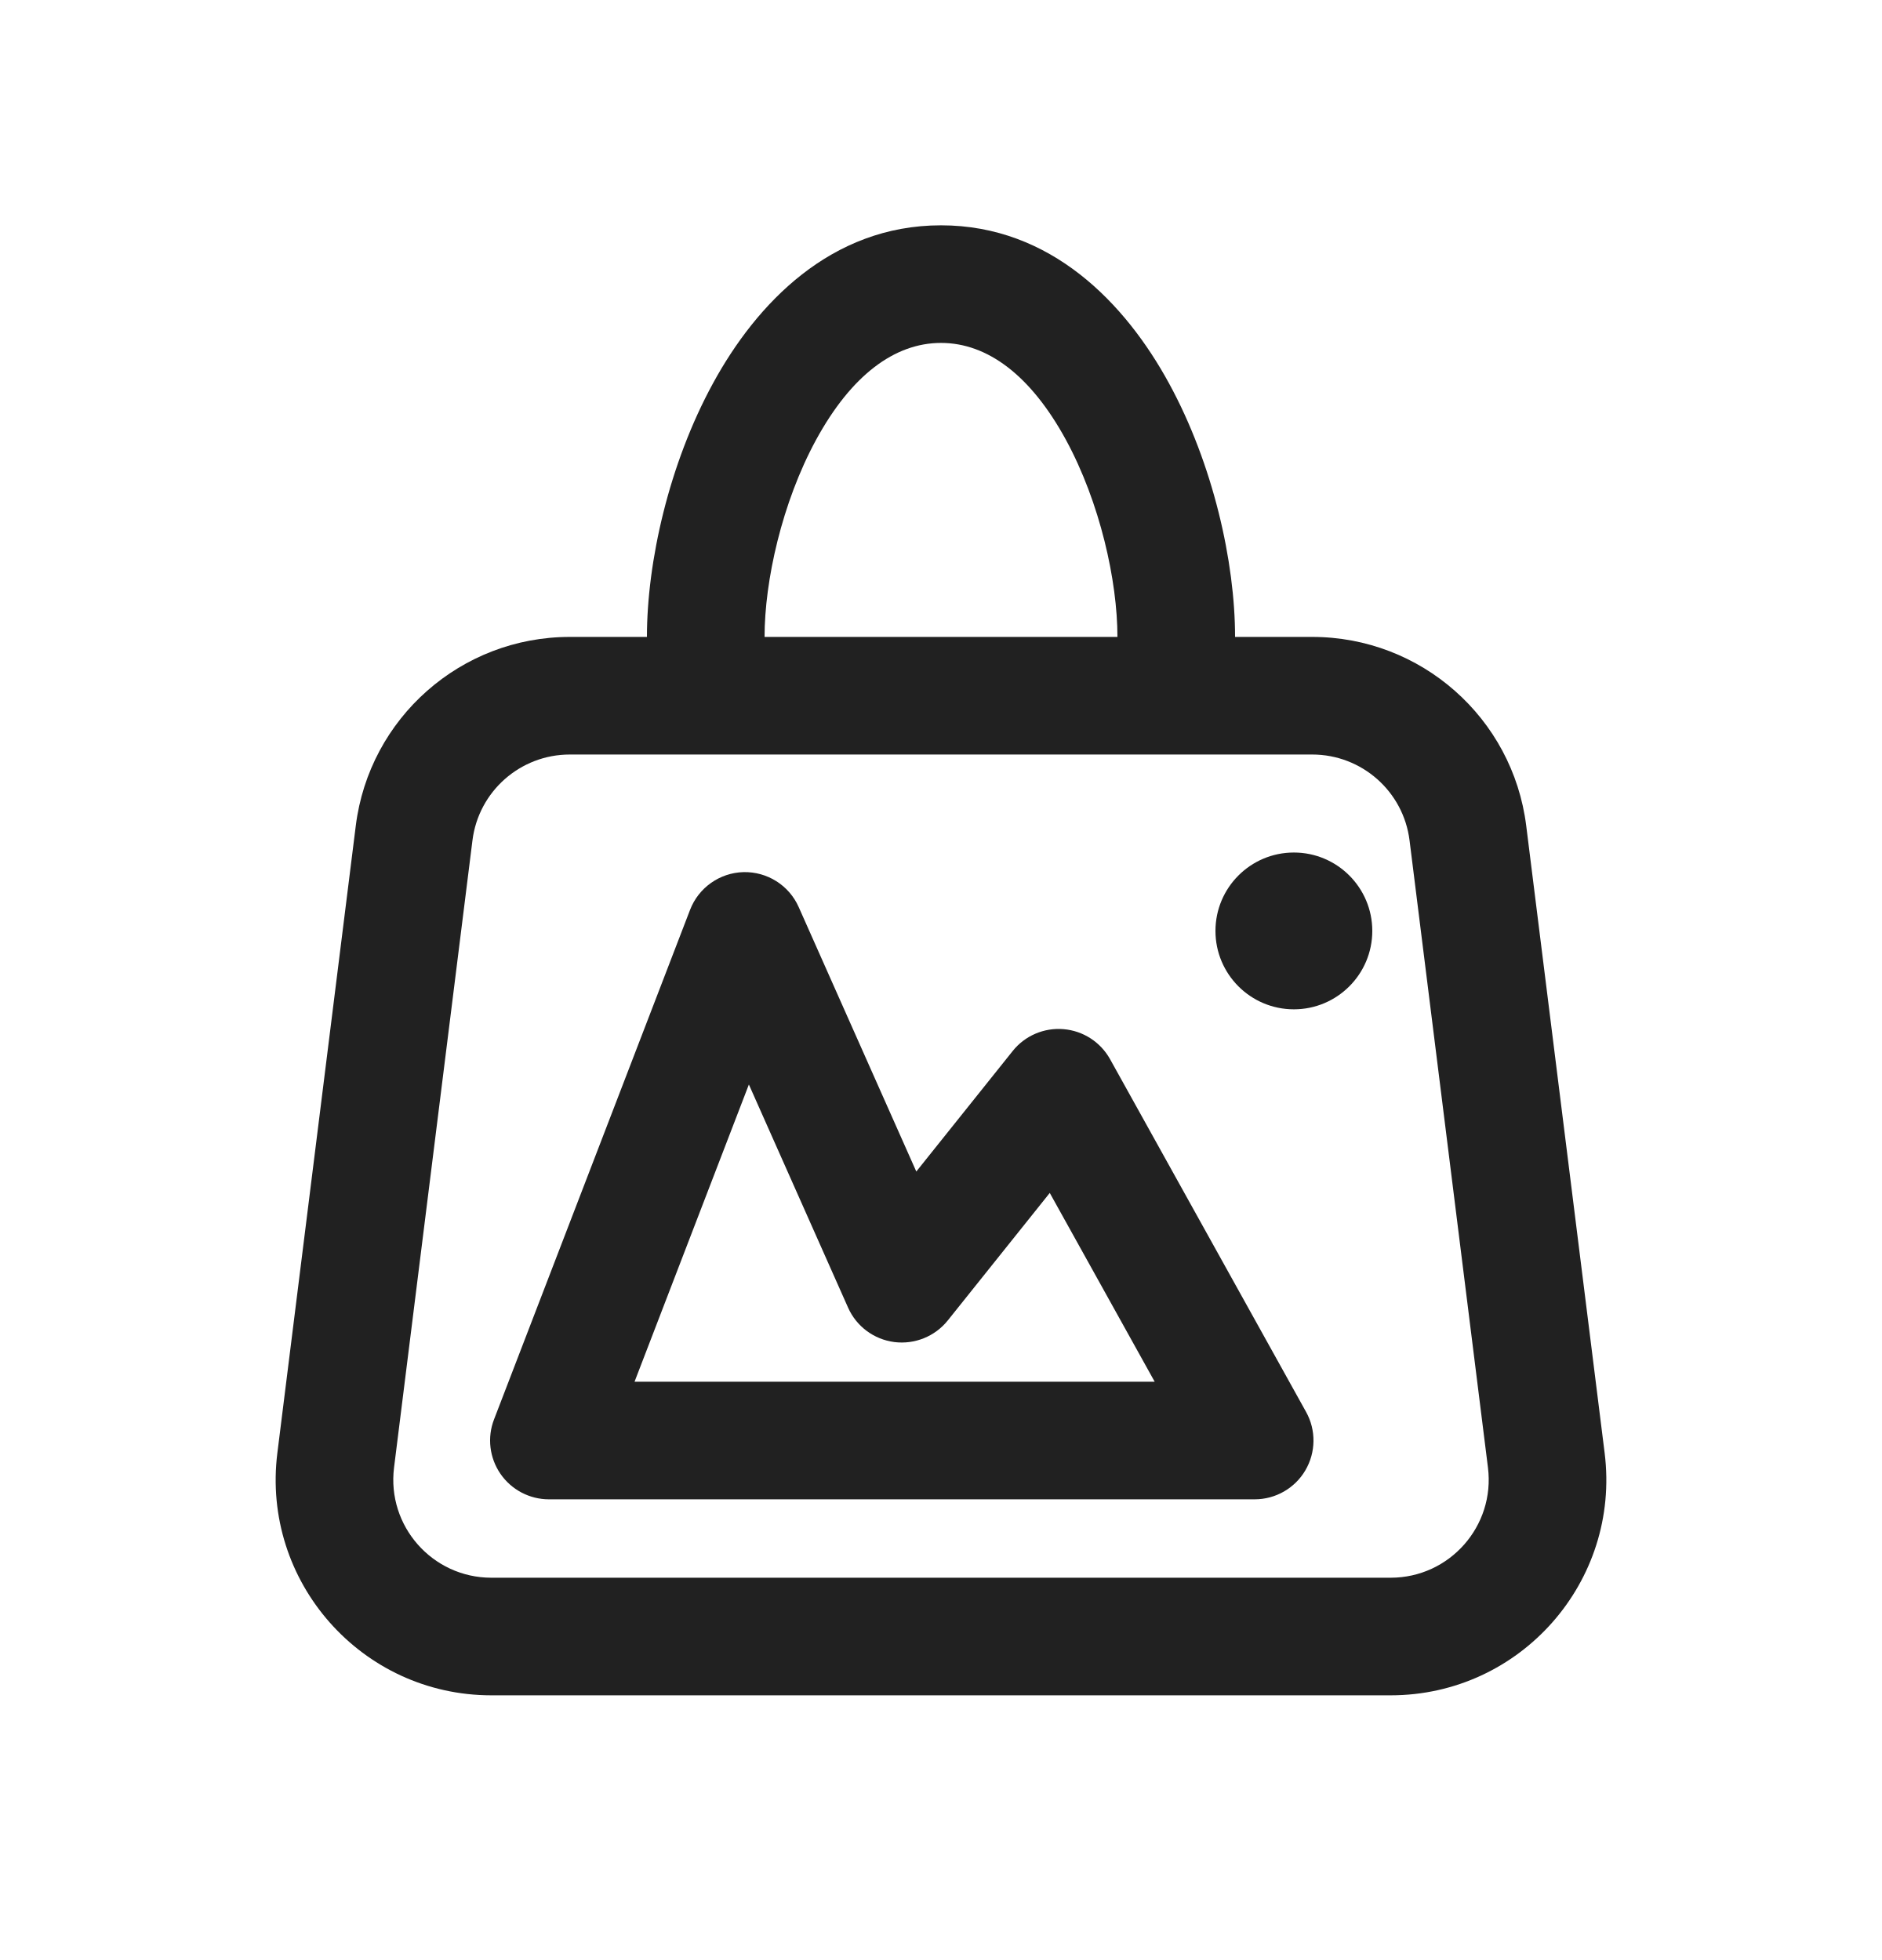
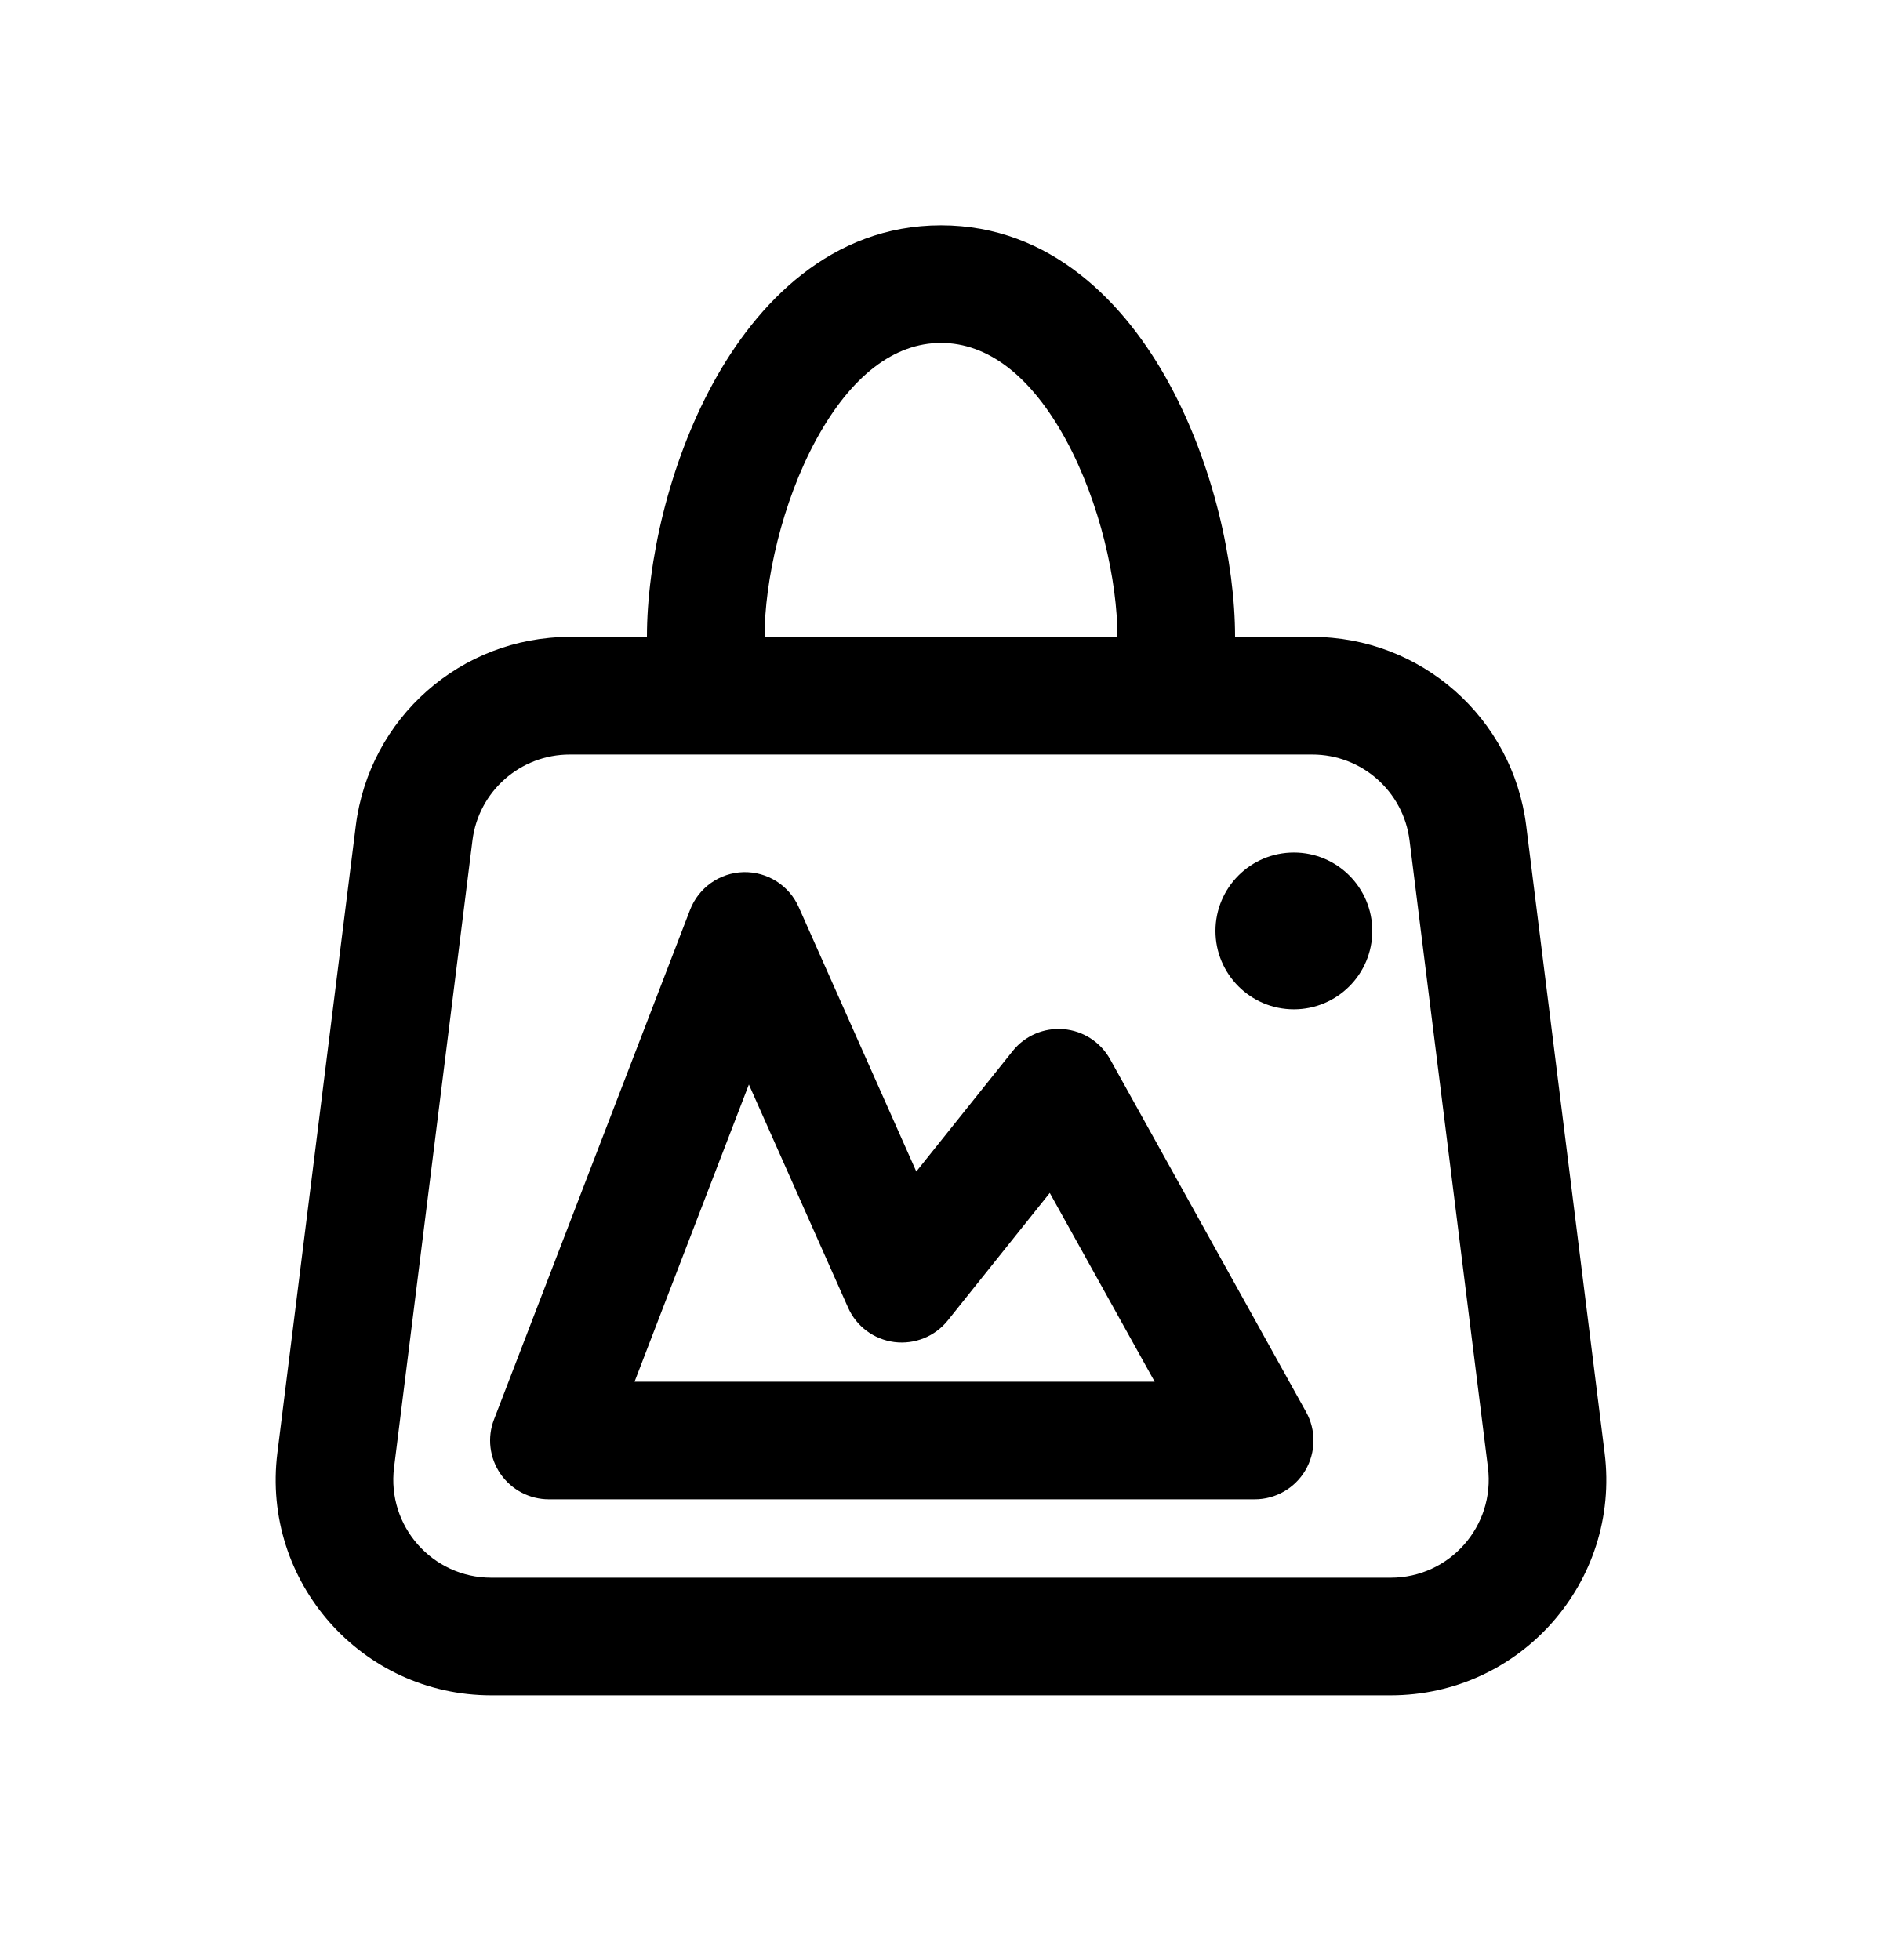
- <svg xmlns="http://www.w3.org/2000/svg" width="24" height="25" viewBox="0 0 24 25" fill="none">
-   <path fill-rule="evenodd" clip-rule="evenodd" d="M4.537 10.533C4.709 9.157 5.879 8.124 7.266 8.124H16.734C18.121 8.124 19.291 9.157 19.463 10.533L20.463 18.533C20.668 20.174 19.389 21.624 17.734 21.624H6.266C4.611 21.624 3.332 20.174 3.537 18.533L4.537 10.533ZM7.266 9.624C6.635 9.624 6.103 10.094 6.025 10.719L5.025 18.719C4.932 19.465 5.514 20.124 6.266 20.124H17.734C18.486 20.124 19.068 19.465 18.975 18.719L17.975 10.719C17.897 10.094 17.365 9.624 16.734 9.624H7.266Z" fill="#212121" />
-   <path fill-rule="evenodd" clip-rule="evenodd" d="M9.481 11.124C9.784 11.117 10.062 11.292 10.185 11.569L11.685 14.943L12.914 13.406C13.07 13.21 13.314 13.106 13.563 13.127C13.812 13.148 14.034 13.291 14.156 13.51L16.656 18.01C16.785 18.242 16.781 18.526 16.646 18.755C16.512 18.983 16.266 19.124 16 19.124H7C6.753 19.124 6.522 19.002 6.382 18.799C6.242 18.595 6.211 18.335 6.3 18.105L8.8 11.605C8.909 11.322 9.178 11.132 9.481 11.124ZM9.55 13.833L8.092 17.624H14.725L13.387 15.216L12.086 16.843C11.922 17.047 11.664 17.151 11.404 17.118C11.144 17.084 10.921 16.918 10.815 16.679L9.55 13.833Z" fill="#212121" />
-   <path d="M17.5 11.874C17.5 12.426 17.052 12.874 16.5 12.874C15.948 12.874 15.5 12.426 15.5 11.874C15.5 11.322 15.948 10.874 16.5 10.874C17.052 10.874 17.5 11.322 17.5 11.874Z" fill="#212121" />
-   <path fill-rule="evenodd" clip-rule="evenodd" d="M10.408 5.608C9.971 6.411 9.75 7.411 9.75 8.124C9.75 8.538 9.414 8.874 9 8.874C8.586 8.874 8.25 8.538 8.25 8.124C8.25 7.17 8.529 5.921 9.092 4.89C9.646 3.873 10.595 2.874 12 2.874C13.405 2.874 14.354 3.873 14.908 4.89C15.471 5.921 15.75 7.17 15.75 8.124C15.75 8.538 15.414 8.874 15 8.874C14.586 8.874 14.25 8.538 14.25 8.124C14.25 7.411 14.029 6.411 13.592 5.608C13.146 4.791 12.595 4.374 12 4.374C11.405 4.374 10.854 4.791 10.408 5.608Z" fill="#212121" />
+ <svg xmlns="http://www.w3.org/2000/svg" width="24" height="25" viewBox="0 0 24 25" fill="currentColor">
+   <path fill-rule="evenodd" clip-rule="evenodd" d="M4.537 10.533C4.709 9.157 5.879 8.124 7.266 8.124H16.734C18.121 8.124 19.291 9.157 19.463 10.533L20.463 18.533C20.668 20.174 19.389 21.624 17.734 21.624H6.266C4.611 21.624 3.332 20.174 3.537 18.533L4.537 10.533ZM7.266 9.624C6.635 9.624 6.103 10.094 6.025 10.719L5.025 18.719C4.932 19.465 5.514 20.124 6.266 20.124H17.734C18.486 20.124 19.068 19.465 18.975 18.719L17.975 10.719C17.897 10.094 17.365 9.624 16.734 9.624H7.266Z" />
+   <path fill-rule="evenodd" clip-rule="evenodd" d="M9.481 11.124C9.784 11.117 10.062 11.292 10.185 11.569L11.685 14.943L12.914 13.406C13.07 13.21 13.314 13.106 13.563 13.127C13.812 13.148 14.034 13.291 14.156 13.51L16.656 18.01C16.785 18.242 16.781 18.526 16.646 18.755C16.512 18.983 16.266 19.124 16 19.124H7C6.753 19.124 6.522 19.002 6.382 18.799C6.242 18.595 6.211 18.335 6.3 18.105L8.8 11.605C8.909 11.322 9.178 11.132 9.481 11.124ZM9.55 13.833L8.092 17.624H14.725L13.387 15.216L12.086 16.843C11.922 17.047 11.664 17.151 11.404 17.118C11.144 17.084 10.921 16.918 10.815 16.679L9.55 13.833Z" />
+   <path d="M17.5 11.874C17.5 12.426 17.052 12.874 16.5 12.874C15.948 12.874 15.5 12.426 15.5 11.874C15.5 11.322 15.948 10.874 16.5 10.874C17.052 10.874 17.5 11.322 17.5 11.874Z" />
+   <path fill-rule="evenodd" clip-rule="evenodd" d="M10.408 5.608C9.971 6.411 9.75 7.411 9.75 8.124C9.75 8.538 9.414 8.874 9 8.874C8.586 8.874 8.25 8.538 8.25 8.124C8.25 7.17 8.529 5.921 9.092 4.89C9.646 3.873 10.595 2.874 12 2.874C13.405 2.874 14.354 3.873 14.908 4.89C15.471 5.921 15.75 7.17 15.75 8.124C15.75 8.538 15.414 8.874 15 8.874C14.586 8.874 14.25 8.538 14.25 8.124C14.25 7.411 14.029 6.411 13.592 5.608C13.146 4.791 12.595 4.374 12 4.374C11.405 4.374 10.854 4.791 10.408 5.608Z" />
</svg>
